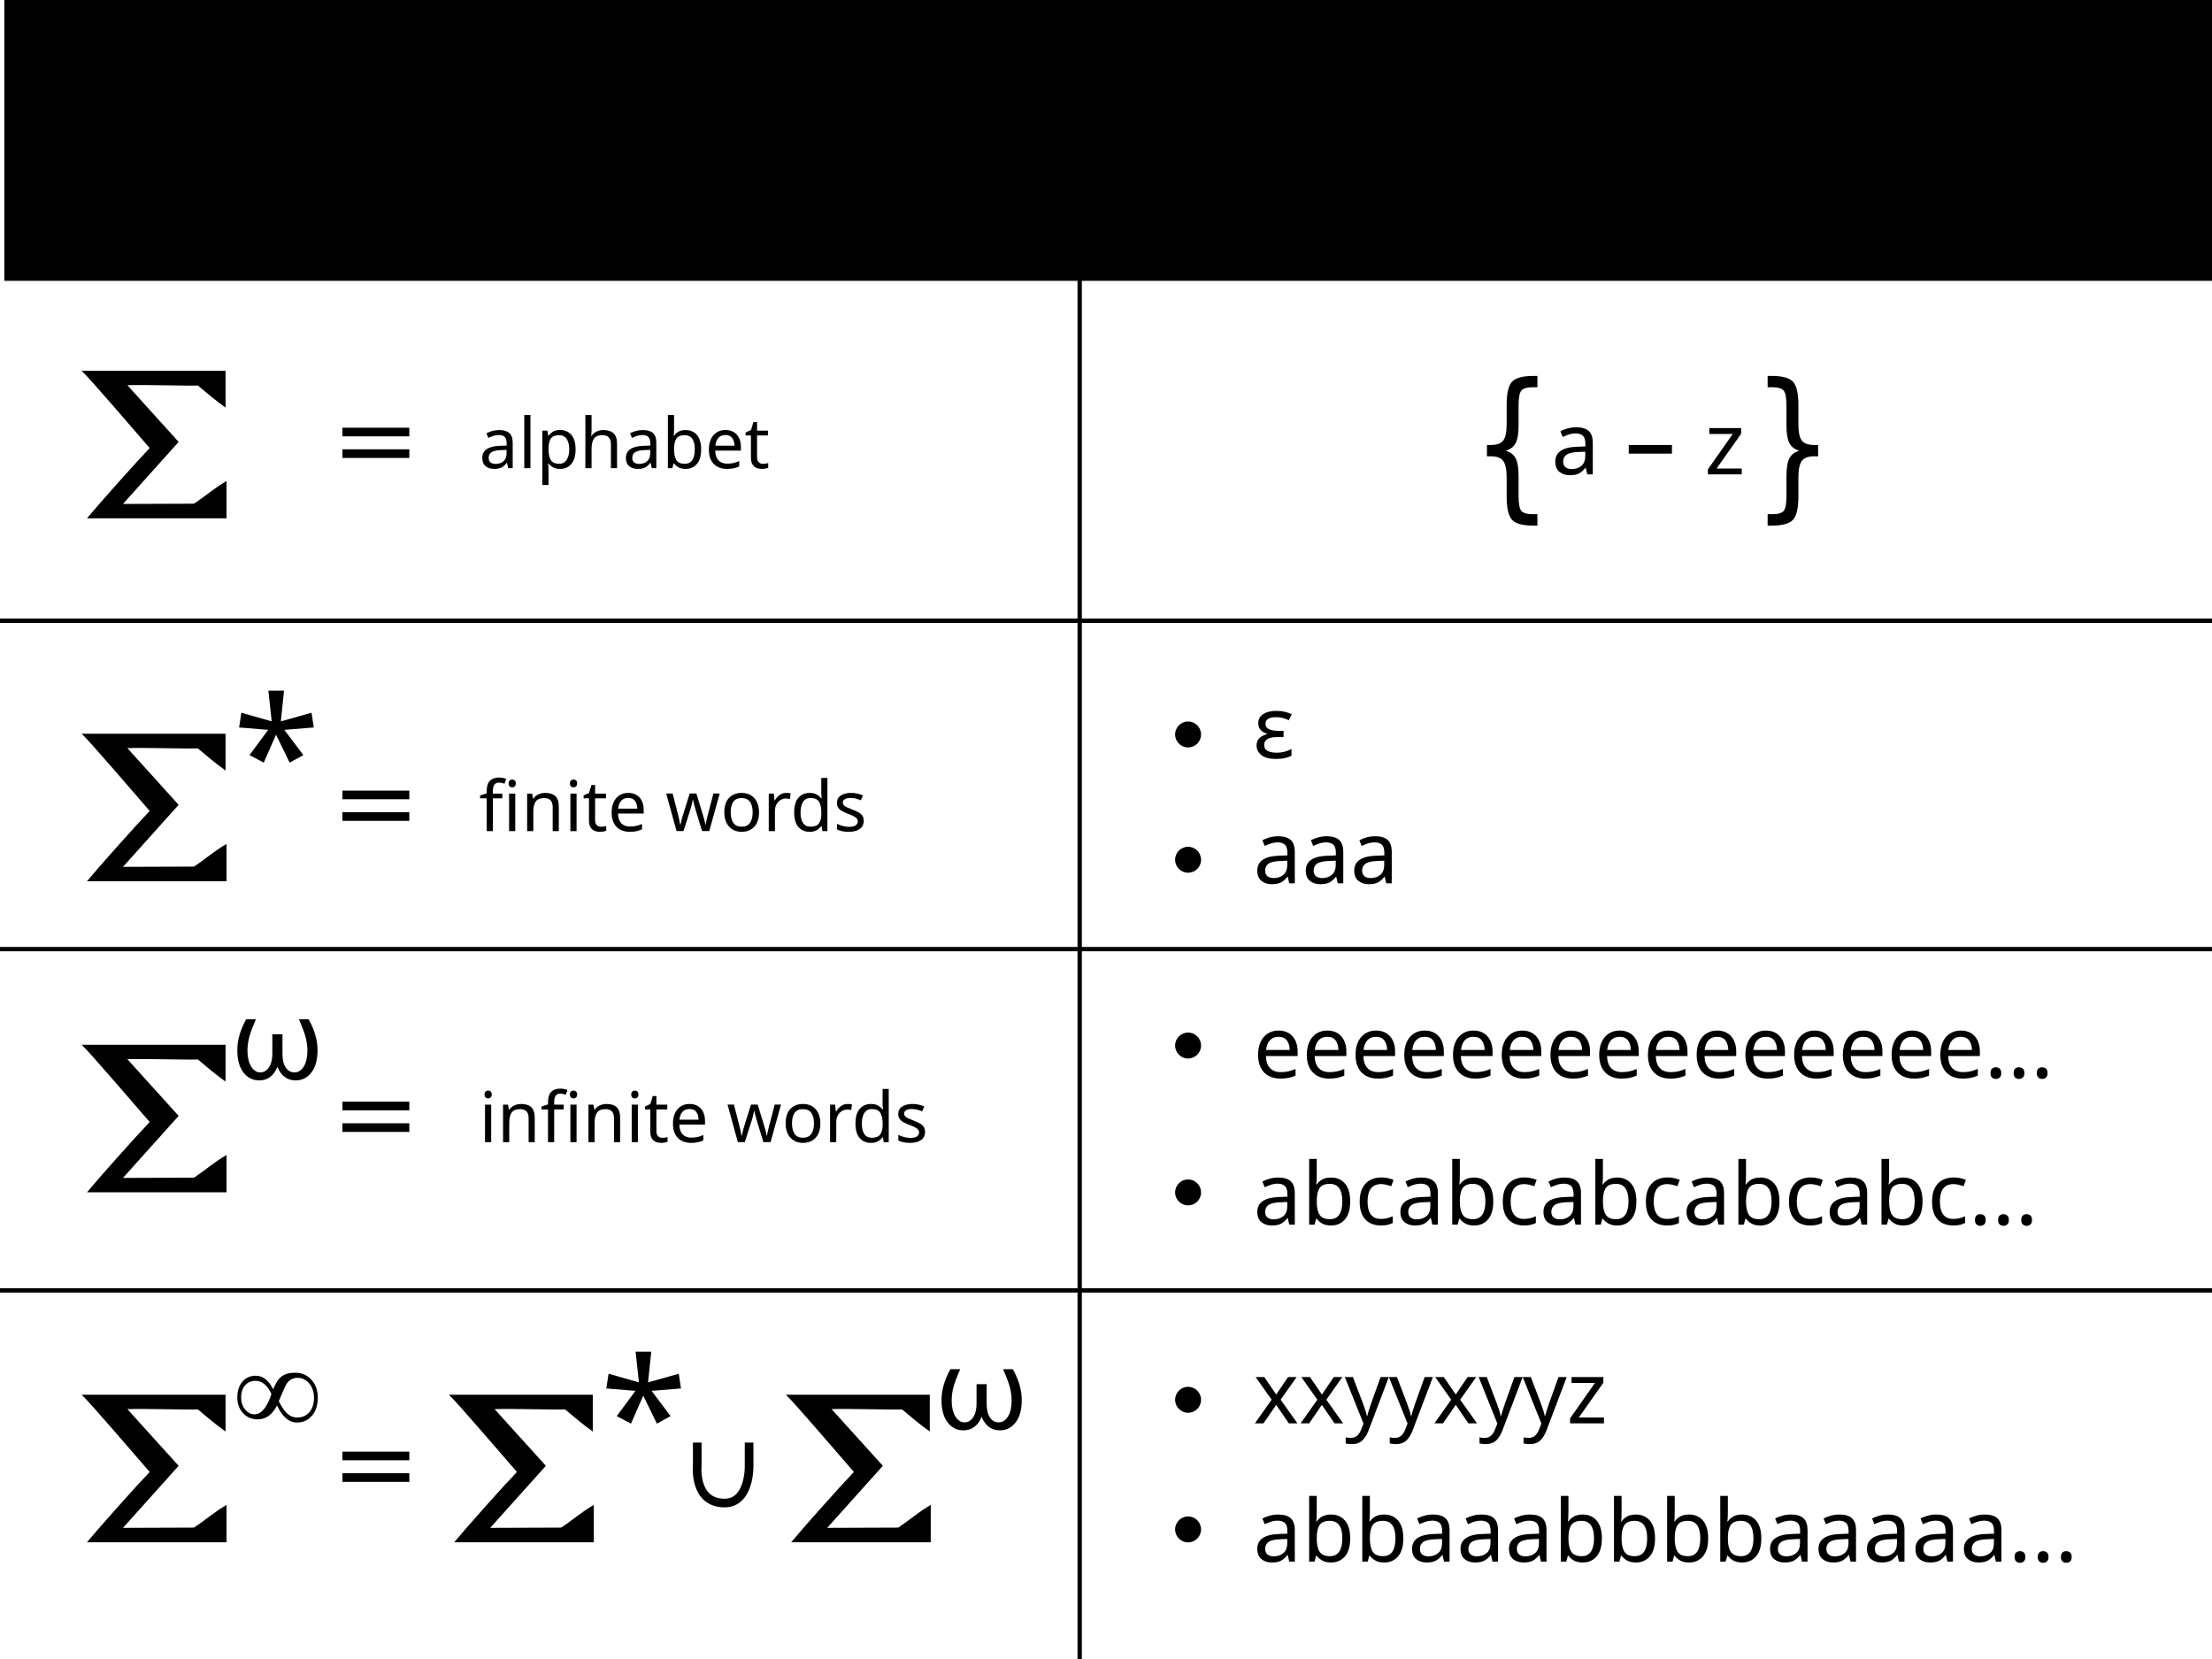
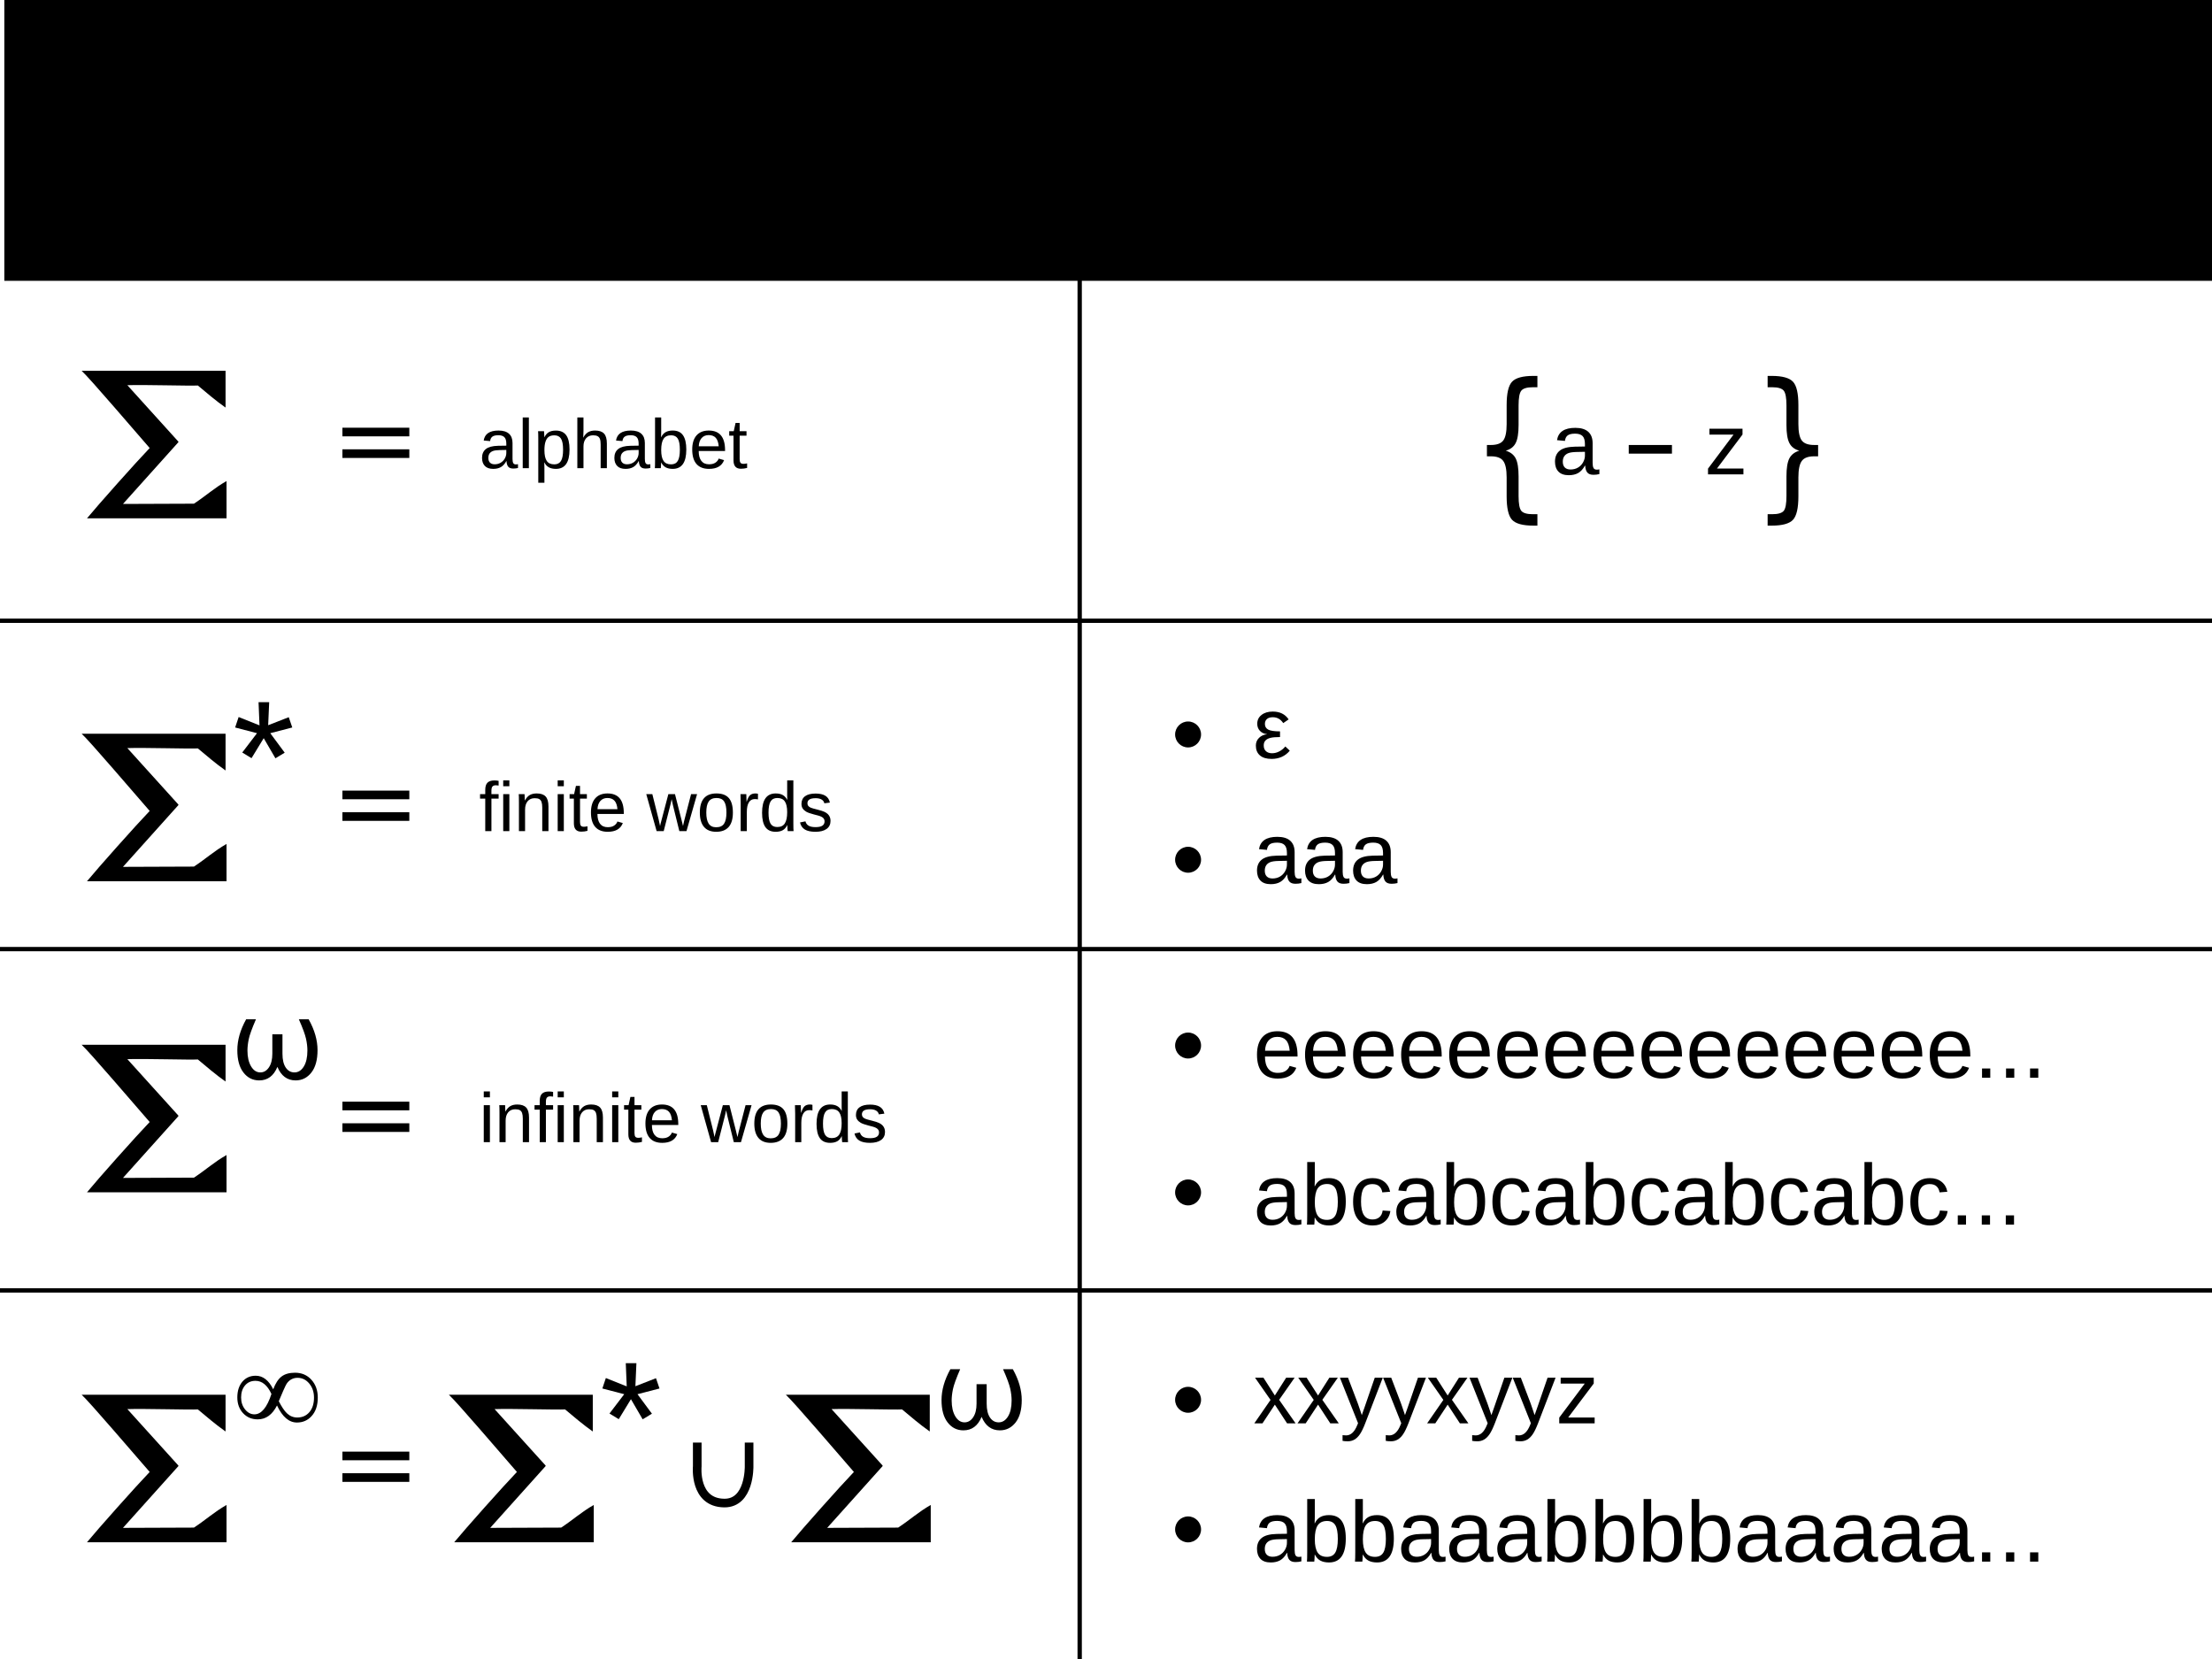
<svg xmlns="http://www.w3.org/2000/svg" height="768" width="1024" id="svg2" version="1.1">
  <defs id="defs26765">
    <marker orient="auto" refY="0.0" refX="0.0" id="Arrow1Mend" style="overflow:visible;">
      <path id="path4343" d="M 0.0,0.0 L 5.0,-5.0 L -12.5,0.0 L 5.0,5.0 L 0.0,0.0 z " style="fill-rule:evenodd;stroke:#000000;stroke-width:1.0pt;marker-start:none;" transform="scale(0.4) rotate(180) translate(10,0)" />
    </marker>
    <marker orient="auto" refY="0.0" refX="0.0" id="Arrow1Lend" style="overflow:visible;">
      <path id="path4337" d="M 0.0,0.0 L 5.0,-5.0 L -12.5,0.0 L 5.0,5.0 L 0.0,0.0 z " style="fill-rule:evenodd;stroke:#000000;stroke-width:1.0pt;marker-start:none;" transform="scale(0.8) rotate(180) translate(12.5,0)" />
    </marker>
  </defs>
  <rect y="-3.0517578e-05" x="2" width="1022" style="fill:#000000;fill-opacity:1;stroke:none;display:inline" id="rect3686" height="130" />
  <path style="font-size:12px;fill:#000000;fill-opacity:1;stroke:none" id="path608" d="m 37.796,171.662 c 3.661,3.306 25.129,28.48 31.498,35.747 -6.369,6.633 -24.134,26.589 -29.022,32.542 l 64.596,0 0,-17.257 c -5.729,3.261 -9.527,6.821 -15.08,10.475 l -32.861,0.126 25.659,-28.598 0,-0.247 -23.633,-26.132 c 7.402,-0.281 29.152,0.379 32.636,0.139 3.569,2.98 8.592,7.303 12.829,10.215 l 0,-17.011 -66.622,0 z" />
-   <text xml:space="preserve" style="font-size:32.4px;font-style:normal;font-variant:normal;font-weight:normal;font-stretch:normal;text-align:start;line-height:125%;letter-spacing:0px;word-spacing:0px;writing-mode:lr-tb;text-anchor:start;fill:#000000;fill-opacity:1;stroke:none;font-family:Sans;-inkscape-font-specification:Sans" x="221.776" y="216.745" id="text3376">
+   <text xml:space="preserve" style="font-size:32.4px;font-style:normal;font-variant:normal;font-weight:normal;font-stretch:normal;text-align:start;line-height:125%;letter-spacing:0px;word-spacing:0px;writing-mode:lr-tb;text-anchor:start;fill:#000000;fill-opacity:1;stroke:none;font-family:Arial;-inkscape-font-specification:Arial" x="221.776" y="216.745" id="text3376">
    <tspan x="221.776" y="216.745" id="tspan3415">alphabet</tspan>
  </text>
-   <text xml:space="preserve" style="font-size:40px;font-style:normal;font-weight:normal;line-height:125%;letter-spacing:0px;word-spacing:0px;fill:#000000;fill-opacity:1;stroke:none;font-family:Sans" x="420.053" y="385.694" id="text4285">
+   <text xml:space="preserve" style="font-size:40px;font-style:normal;font-weight:normal;line-height:125%;letter-spacing:0px;word-spacing:0px;fill:#000000;fill-opacity:1;stroke:none;font-family:Arial" x="420.053" y="385.694" id="text4285">
    <tspan x="420.053" y="385.694" id="tspan4289" />
  </text>
  <path d="m 37.796,339.662 c 3.661,3.306 25.129,28.48 31.498,35.747 -6.369,6.633 -24.134,26.589 -29.022,32.542 l 64.596,0 0,-17.257 c -5.729,3.261 -9.527,6.821 -15.08,10.475 l -32.861,0.126 25.659,-28.598 0,-0.247 -23.633,-26.132 c 7.402,-0.281 29.152,0.379 32.636,0.139 3.569,2.98 8.592,7.303 12.829,10.215 l 0,-17.011 -66.622,0 z" id="path11128" style="font-size:12px;fill:#000000;fill-opacity:1;stroke:none" />
  <path style="font-size:12px;fill:#000000;fill-opacity:1;stroke:none" id="path11130" d="m 37.796,645.662 c 3.661,3.306 25.129,28.48 31.498,35.747 -6.369,6.633 -24.134,26.589 -29.022,32.542 l 64.596,0 0,-17.257 c -5.729,3.261 -9.527,6.821 -15.08,10.475 l -32.861,0.126 25.659,-28.598 0,-0.247 -23.633,-26.132 c 7.402,-0.281 29.152,0.379 32.636,0.139 3.569,2.98 8.592,7.303 12.829,10.215 l 0,-17.011 -66.622,0 z" />
  <path d="m 37.796,483.662 c 3.661,3.306 25.129,28.48 31.498,35.747 -6.369,6.633 -24.134,26.589 -29.022,32.542 l 64.596,0 0,-17.257 c -5.729,3.261 -9.527,6.821 -15.08,10.475 l -32.861,0.126 25.659,-28.598 0,-0.247 -23.633,-26.132 c 7.402,-0.281 29.152,0.379 32.636,0.139 3.569,2.98 8.592,7.303 12.829,10.215 l 0,-17.011 -66.622,0 z" id="path11132" style="font-size:12px;fill:#000000;fill-opacity:1;stroke:none" />
  <g id="g4297" transform="translate(31.7241,12.526)">
    <path id="path3445" d="m 126.79,187.474 30.972,0" style="fill:none;stroke:#000000;stroke-width:4;stroke-linecap:butt;stroke-linejoin:miter;stroke-miterlimit:4;stroke-opacity:1;stroke-dasharray:none" />
    <path style="fill:none;stroke:#000000;stroke-width:4;stroke-linecap:butt;stroke-linejoin:miter;stroke-miterlimit:4;stroke-opacity:1;stroke-dasharray:none" d="m 126.79,197.474 30.972,0" id="path3447" />
  </g>
-   <text xml:space="preserve" style="font-size:74px;font-style:normal;font-variant:normal;font-weight:normal;font-stretch:normal;text-align:start;line-height:125%;letter-spacing:0px;word-spacing:0px;writing-mode:lr-tb;text-anchor:start;fill:#000000;fill-opacity:1;stroke:none;font-family:Sans;-inkscape-font-specification:Sans" x="107.659" y="375.976" id="text3427">
+   <text xml:space="preserve" style="font-size:74px;font-style:normal;font-variant:normal;font-weight:normal;font-stretch:normal;text-align:start;line-height:125%;letter-spacing:0px;word-spacing:0px;writing-mode:lr-tb;text-anchor:start;fill:#000000;fill-opacity:1;stroke:none;font-family:Arial;-inkscape-font-specification:Arial" x="107.659" y="375.976" id="text3427">
    <tspan id="tspan3429" x="107.659" y="375.976">*</tspan>
  </text>
-   <text id="text11452" y="447.976" x="107.659" style="font-size:74px;font-style:normal;font-variant:normal;font-weight:normal;font-stretch:normal;text-align:start;line-height:125%;letter-spacing:0px;word-spacing:0px;writing-mode:lr-tb;text-anchor:start;fill:#000000;fill-opacity:1;stroke:none;font-family:Sans;-inkscape-font-specification:Sans" xml:space="preserve">
+   <text id="text11452" y="447.976" x="107.659" style="font-size:74px;font-style:normal;font-variant:normal;font-weight:normal;font-stretch:normal;text-align:start;line-height:125%;letter-spacing:0px;word-spacing:0px;writing-mode:lr-tb;text-anchor:start;fill:#000000;fill-opacity:1;stroke:none;font-family:Arial;-inkscape-font-specification:Arial" xml:space="preserve">
    <tspan y="447.976" x="107.659" id="tspan11454" />
  </text>
  <g style="font-size:12px;font-style:normal;font-weight:normal;fill:#000000;fill-opacity:1;stroke:#000000;stroke-width:1;stroke-linecap:square;stroke-linejoin:miter;stroke-miterlimit:10;stroke-opacity:1;stroke-dasharray:none;stroke-dashoffset:0;font-family:Dialog" id="g11552" transform="matrix(0.2541866,0,0,0.2541866,108.3976,567.6997)">
    <g id="g11542">
      <g id="g11544">
        <path id="path11546" d="m 152.297,311.906 q 0,21.938 -11.812,34.313 -10.406,11.109 -26.156,11.109 -21.656,0 -36.281,-31.078 -12.797,25.312 -35.156,25.312 -16.172,0 -26.648,-11.25 -10.477,-11.25 -10.477,-28.688 0,-18.141 9.562,-29.109 9.281,-10.406 23.906,-10.406 19.688,0 31.922,24.75 6.047,-16.312 15.117,-23.273 9.07,-6.961 24.539,-6.961 18.281,0 29.883,12.797 11.602,12.797 11.602,32.484 z m -6.891,0 q 0,-15.187 -8.648,-25.594 -8.648,-10.406 -21.305,-10.406 -11.391,0 -18.703,9.141 -2.531,3.234 -7.453,14.625 -7.172,17.156 -8.016,18.844 8.016,15.609 15.047,22.219 8.016,7.453 18.562,7.453 13.781,0 22.148,-9.773 8.367,-9.774 8.367,-26.508 z m -77.484,-6.609 q -11.109,-23.906 -29.109,-23.906 -11.953,0 -19.055,8.438 -7.102,8.438 -7.102,21.797 0,12.938 7.242,21.867 7.242,8.93 16.945,8.93 18.984,0 31.078,-37.125 z" style="stroke:none" />
      </g>
    </g>
  </g>
  <g style="font-size:12px;font-style:normal;font-weight:normal;fill:#000000;fill-opacity:1;stroke:#000000;stroke-width:1;stroke-linecap:square;stroke-linejoin:miter;stroke-miterlimit:10;stroke-opacity:1;stroke-dasharray:none;stroke-dashoffset:0;font-family:Dialog" id="g11628" transform="matrix(0.185302,0,0,0.185302,107.9869,427.9947)">
    <g id="g11618">
      <g id="g11620">
        <path id="path11622" d="m 188.297,236.672 q 22.219,39.656 22.219,77.203 0,36.281 -15.398,55.898 -15.398,19.617 -39.305,19.617 -31.5,0 -45.562,-33.75 -13.922,33.75 -45.422,33.75 -24.188,0 -39.445,-19.758 Q 10.125,349.875 10.125,313.875 q 0,-37.547 22.078,-77.203 l 24.469,0 q -14.906,34.453 -18.07,49.992 -3.164,15.539 -3.164,28.055 0,24.328 9,39.516 9,15.188 23.203,15.188 12.938,0 21.445,-12.586 8.508,-12.586 8.508,-34.102 l 0,-48.656 25.312,0 0,48.656 q 0,22.359 8.156,34.523 8.156,12.164 21.797,12.164 14.203,0 23.273,-14.625 9.07,-14.625 9.07,-40.078 0,-13.781 -3.516,-29.672 -3.516,-15.891 -17.859,-48.375 l 24.469,0 z" style="stroke:none" />
      </g>
    </g>
  </g>
-   <text id="text11633" y="384.745" x="221.776" style="font-size:32.4px;font-style:normal;font-variant:normal;font-weight:normal;font-stretch:normal;text-align:start;line-height:125%;letter-spacing:0px;word-spacing:0px;writing-mode:lr-tb;text-anchor:start;fill:#000000;fill-opacity:1;stroke:none;font-family:Sans;-inkscape-font-specification:Sans" xml:space="preserve">
+   <text id="text11633" y="384.745" x="221.776" style="font-size:32.4px;font-style:normal;font-variant:normal;font-weight:normal;font-stretch:normal;text-align:start;line-height:125%;letter-spacing:0px;word-spacing:0px;writing-mode:lr-tb;text-anchor:start;fill:#000000;fill-opacity:1;stroke:none;font-family:Arial;-inkscape-font-specification:Arial" xml:space="preserve">
    <tspan id="tspan11635" y="384.745" x="221.776">finite words</tspan>
  </text>
  <g transform="translate(31.7241,180.526)" id="g11637">
    <path style="fill:none;stroke:#000000;stroke-width:4;stroke-linecap:butt;stroke-linejoin:miter;stroke-miterlimit:4;stroke-opacity:1;stroke-dasharray:none" d="m 126.79,187.474 30.972,0" id="path11639" />
    <path id="path11641" d="m 126.79,197.474 30.972,0" style="fill:none;stroke:#000000;stroke-width:4;stroke-linecap:butt;stroke-linejoin:miter;stroke-miterlimit:4;stroke-opacity:1;stroke-dasharray:none" />
  </g>
-   <text xml:space="preserve" style="font-size:32.4px;font-style:normal;font-variant:normal;font-weight:normal;font-stretch:normal;text-align:start;line-height:125%;letter-spacing:0px;word-spacing:0px;writing-mode:lr-tb;text-anchor:start;fill:#000000;fill-opacity:1;stroke:none;font-family:Sans;-inkscape-font-specification:Sans" x="221.776" y="528.745" id="text11657">
+   <text xml:space="preserve" style="font-size:32.4px;font-style:normal;font-variant:normal;font-weight:normal;font-stretch:normal;text-align:start;line-height:125%;letter-spacing:0px;word-spacing:0px;writing-mode:lr-tb;text-anchor:start;fill:#000000;fill-opacity:1;stroke:none;font-family:Arial;-inkscape-font-specification:Arial" x="221.776" y="528.745" id="text11657">
    <tspan x="221.776" y="528.745" id="tspan11659">infinite words</tspan>
  </text>
  <g id="g11661" transform="translate(31.7241,324.526)">
    <path id="path11663" d="m 126.79,187.474 30.972,0" style="fill:none;stroke:#000000;stroke-width:4;stroke-linecap:butt;stroke-linejoin:miter;stroke-miterlimit:4;stroke-opacity:1;stroke-dasharray:none" />
    <path style="fill:none;stroke:#000000;stroke-width:4;stroke-linecap:butt;stroke-linejoin:miter;stroke-miterlimit:4;stroke-opacity:1;stroke-dasharray:none" d="m 126.79,197.474 30.972,0" id="path11665" />
  </g>
  <g transform="translate(31.7241,486.526)" id="g11671">
    <path style="fill:none;stroke:#000000;stroke-width:4;stroke-linecap:butt;stroke-linejoin:miter;stroke-miterlimit:4;stroke-opacity:1;stroke-dasharray:none" d="m 126.79,187.474 30.972,0" id="path11673" />
    <path id="path11675" d="m 126.79,197.474 30.972,0" style="fill:none;stroke:#000000;stroke-width:4;stroke-linecap:butt;stroke-linejoin:miter;stroke-miterlimit:4;stroke-opacity:1;stroke-dasharray:none" />
  </g>
  <path style="font-size:12px;fill:#000000;fill-opacity:1;stroke:none" id="path11677" d="m 207.796,645.662 c 3.661,3.306 25.129,28.48 31.498,35.747 -6.369,6.633 -24.134,26.589 -29.022,32.542 l 64.596,0 0,-17.257 c -5.729,3.261 -9.527,6.821 -15.08,10.475 l -32.861,0.126 25.659,-28.598 0,-0.247 -23.633,-26.132 c 7.402,-0.281 29.152,0.379 32.636,0.139 3.569,2.98 8.592,7.303 12.829,10.215 l 0,-17.011 -66.622,0 z" />
-   <text id="text11679" y="681.976" x="277.659" style="font-size:74px;font-style:normal;font-variant:normal;font-weight:normal;font-stretch:normal;text-align:start;line-height:125%;letter-spacing:0px;word-spacing:0px;writing-mode:lr-tb;text-anchor:start;fill:#000000;fill-opacity:1;stroke:none;font-family:Sans;-inkscape-font-specification:Sans" xml:space="preserve">
+   <text id="text11679" y="681.976" x="277.659" style="font-size:74px;font-style:normal;font-variant:normal;font-weight:normal;font-stretch:normal;text-align:start;line-height:125%;letter-spacing:0px;word-spacing:0px;writing-mode:lr-tb;text-anchor:start;fill:#000000;fill-opacity:1;stroke:none;font-family:Arial;-inkscape-font-specification:Arial" xml:space="preserve">
    <tspan y="681.976" x="277.659" id="tspan11681">*</tspan>
  </text>
  <path style="font-size:12px;fill:#000000;fill-opacity:1;stroke:none" id="path11683" d="m 363.796,645.662 c 3.661,3.306 25.129,28.48 31.498,35.747 -6.369,6.633 -24.134,26.589 -29.022,32.542 l 64.596,0 0,-17.257 c -5.729,3.261 -9.527,6.821 -15.08,10.475 l -32.861,0.126 25.659,-28.598 0,-0.247 -23.633,-26.132 c 7.402,-0.281 29.152,0.379 32.636,0.139 3.569,2.98 8.592,7.303 12.829,10.215 l 0,-17.011 -66.622,0 z" />
  <g transform="matrix(0.185302,0,0,0.185302,433.9869,589.9947)" id="g11685" style="font-size:12px;font-style:normal;font-weight:normal;fill:#000000;fill-opacity:1;stroke:#000000;stroke-width:1;stroke-linecap:square;stroke-linejoin:miter;stroke-miterlimit:10;stroke-opacity:1;stroke-dasharray:none;stroke-dashoffset:0;font-family:Dialog">
    <g id="g11687">
      <g id="g11689">
        <path style="stroke:none" d="m 188.297,236.672 q 22.219,39.656 22.219,77.203 0,36.281 -15.398,55.898 -15.398,19.617 -39.305,19.617 -31.5,0 -45.562,-33.75 -13.922,33.75 -45.422,33.75 -24.188,0 -39.445,-19.758 Q 10.125,349.875 10.125,313.875 q 0,-37.547 22.078,-77.203 l 24.469,0 q -14.906,34.453 -18.07,49.992 -3.164,15.539 -3.164,28.055 0,24.328 9,39.516 9,15.188 23.203,15.188 12.938,0 21.445,-12.586 8.508,-12.586 8.508,-34.102 l 0,-48.656 25.312,0 0,48.656 q 0,22.359 8.156,34.523 8.156,12.164 21.797,12.164 14.203,0 23.273,-14.625 9.07,-14.625 9.07,-40.078 0,-13.781 -3.516,-29.672 -3.516,-15.891 -17.859,-48.375 l 24.469,0 z" id="path11691" />
      </g>
    </g>
  </g>
  <path style="fill:none;stroke:#000000;stroke-width:4;stroke-linecap:butt;stroke-linejoin:miter;stroke-miterlimit:4;stroke-opacity:1;stroke-dasharray:none" d="m 322.778,667.808 0,11 c 0,0 -1.641,16.856 12.5,17 11.879,0.121 11.5,-17 11.5,-17 l 0,-11" id="path11693" />
  <path id="path3401" d="m 1026.589,287.368 -1027.998,0" style="fill:none;stroke:#000000;stroke-width:2;stroke-linecap:butt;stroke-linejoin:miter;stroke-miterlimit:4;stroke-opacity:1;stroke-dasharray:none" />
  <path style="fill:none;stroke:#000000;stroke-width:2;stroke-linecap:butt;stroke-linejoin:miter;stroke-miterlimit:4;stroke-opacity:1;stroke-dasharray:none" d="m 1026.589,439.368 -1027.998,0" id="path15299" />
  <path id="path15301" d="m 1026.589,597.368 -1027.998,0" style="fill:none;stroke:#000000;stroke-width:2;stroke-linecap:butt;stroke-linejoin:miter;stroke-miterlimit:4;stroke-opacity:1;stroke-dasharray:none" />
  <path style="fill:none;stroke:#000000;stroke-width:2;stroke-linecap:butt;stroke-linejoin:miter;stroke-miterlimit:4;stroke-opacity:1;stroke-dasharray:none" d="m 499.817,127.386 2.3e-4,643.485" id="path3372" />
  <g id="g15573" transform="translate(25.99574,0)">
    <path class="punch_line_bottom_set punch_line_non_focus" style="font-size:12px;font-weight:normal;fill:#000000;fill-opacity:1;stroke:none;marker-end:none;font-family:Bitstream Vera Sans Mono" id="path627" d="m 685.716,238.047 0,5.28 -1.891,0 c -4.904,0 -8.194,-0.905 -9.868,-2.714 -1.654,-1.809 -2.482,-5.415 -2.482,-10.818 l 0,-8.764 c 0,-3.691 -0.532,-6.246 -1.595,-7.664 -1.044,-1.418 -2.945,-2.127 -5.702,-2.127 l -1.832,0 0,-5.244 1.832,0 c 2.777,0 4.688,-0.697 5.732,-2.09 1.044,-1.393 1.566,-3.924 1.566,-7.591 l 0,-8.801 c 0,-5.403 0.827,-8.996 2.482,-10.781 1.674,-1.809 4.963,-2.714 9.868,-2.714 l 1.891,0 0,5.244 -2.068,0 c -2.757,0 -4.56,0.538 -5.407,1.613 -0.827,1.051 -1.241,3.313 -1.241,6.784 l 0,9.094 c 0,3.838 -0.453,6.625 -1.359,8.361 -0.886,1.736 -2.413,2.909 -4.579,3.52 2.186,0.66 3.723,1.858 4.609,3.594 0.886,1.736 1.329,4.51 1.329,8.324 l 0,9.094 c 0,3.496 0.414,5.769 1.241,6.821 0.847,1.051 2.649,1.577 5.407,1.577 l 2.068,0 z" />
    <path class="punch_line_bottom_set punch_line_non_focus" style="font-size:12px;font-weight:normal;fill:#000000;fill-opacity:1;stroke:none;marker-end:none;font-family:Bitstream Vera Sans Mono" id="path626" d="m 792.293,238.047 0,5.28 1.891,0 c 4.904,0 8.194,-0.905 9.868,-2.714 1.654,-1.809 2.482,-5.415 2.482,-10.818 l 0,-8.764 c 0,-3.691 0.532,-6.246 1.595,-7.664 1.044,-1.418 2.945,-2.127 5.702,-2.127 l 1.832,0 0,-5.244 -1.832,0 c -2.777,0 -4.688,-0.697 -5.732,-2.09 -1.044,-1.393 -1.566,-3.924 -1.566,-7.591 l 0,-8.801 c 0,-5.403 -0.827,-8.996 -2.482,-10.781 -1.674,-1.809 -4.963,-2.714 -9.868,-2.714 l -1.891,0 0,5.244 2.068,0 c 2.757,0 4.56,0.538 5.407,1.613 0.827,1.051 1.241,3.313 1.241,6.784 l 0,9.094 c 0,3.838 0.453,6.625 1.359,8.361 0.886,1.736 2.413,2.909 4.579,3.52 -2.186,0.66 -3.723,1.858 -4.609,3.594 -0.886,1.736 -1.329,4.51 -1.329,8.324 l 0,9.094 c 0,3.496 -0.414,5.769 -1.241,6.821 -0.847,1.051 -2.649,1.577 -5.407,1.577 l -2.068,0 z" />
-     <text id="text4281" y="219.592" x="692.152" style="font-size:40px;font-style:normal;font-weight:normal;line-height:125%;letter-spacing:0px;word-spacing:0px;fill:#000000;fill-opacity:1;stroke:none;font-family:Sans" xml:space="preserve">
+     <text id="text4281" y="219.592" x="692.152" style="font-size:40px;font-style:normal;font-weight:normal;line-height:125%;letter-spacing:0px;word-spacing:0px;fill:#000000;fill-opacity:1;stroke:none;font-family:Arial" xml:space="preserve">
      <tspan id="tspan5883" y="219.592" x="692.152">a</tspan>
    </text>
-     <text xml:space="preserve" style="font-size:40px;font-style:normal;font-weight:normal;line-height:125%;letter-spacing:0px;word-spacing:0px;fill:#000000;fill-opacity:1;stroke:none;font-family:Sans" x="763.069" y="219.612" id="text5887">
+     <text xml:space="preserve" style="font-size:40px;font-style:normal;font-weight:normal;line-height:125%;letter-spacing:0px;word-spacing:0px;fill:#000000;fill-opacity:1;stroke:none;font-family:Arial" x="763.069" y="219.612" id="text5887">
      <tspan x="763.069" y="219.612" id="tspan5889">z</tspan>
    </text>
    <path id="path5891" d="m 728,208 20,0" style="fill:none;stroke:#000000;stroke-width:4;stroke-linecap:butt;stroke-linejoin:miter;stroke-miterlimit:4;stroke-opacity:1;stroke-dasharray:none" />
  </g>
  <path style="fill:#000000;fill-opacity:1;stroke:none;stroke-width:2;marker-end:none" id="path5915" d="m 470,373 a 10,15 0 1 1 -20,0 10,15 0 1 1 20,0 z" transform="matrix(0.6005077,0,0,0.4003385,273.7665,190.6788)" />
-   <text xml:space="preserve" style="font-size:40px;font-style:normal;font-weight:normal;line-height:125%;letter-spacing:0px;word-spacing:0px;fill:#000000;fill-opacity:1;stroke:none;font-family:Sans" x="580" y="350.933" id="text6285">
+   <text xml:space="preserve" style="font-size:40px;font-style:normal;font-weight:normal;line-height:125%;letter-spacing:0px;word-spacing:0px;fill:#000000;fill-opacity:1;stroke:none;font-family:Arial" x="580" y="350.933" id="text6285">
    <tspan id="tspan6287" x="580" y="350.933">ε</tspan>
  </text>
-   <text xml:space="preserve" style="font-size:40px;font-style:normal;font-weight:normal;line-height:125%;letter-spacing:0px;word-spacing:0px;fill:#000000;fill-opacity:1;stroke:none;font-family:Sans" x="580.195" y="658.923" id="text6303">
+   <text xml:space="preserve" style="font-size:40px;font-style:normal;font-weight:normal;line-height:125%;letter-spacing:0px;word-spacing:0px;fill:#000000;fill-opacity:1;stroke:none;font-family:Arial" x="580.195" y="658.923" id="text6303">
    <tspan id="tspan6305" x="580.195" y="658.923">xxyyxyyz</tspan>
  </text>
-   <text xml:space="preserve" style="font-size:40px;font-style:normal;font-weight:normal;line-height:125%;letter-spacing:0px;word-spacing:0px;fill:#000000;fill-opacity:1;stroke:none;font-family:Sans" x="580.195" y="498.917" id="text6307">
+   <text xml:space="preserve" style="font-size:40px;font-style:normal;font-weight:normal;line-height:125%;letter-spacing:0px;word-spacing:0px;fill:#000000;fill-opacity:1;stroke:none;font-family:Arial" x="580.195" y="498.917" id="text6307">
    <tspan id="tspan6309" x="580.195" y="498.917">eeeeeeeeeeeeeee...</tspan>
  </text>
  <path transform="matrix(0.6005077,0,0,0.4003385,273.7665,498.6788)" d="m 470,373 a 10,15 0 1 1 -20,0 10,15 0 1 1 20,0 z" id="path6311" style="fill:#000000;fill-opacity:1;stroke:none;stroke-width:2;marker-end:none" />
  <path style="fill:#000000;fill-opacity:1;stroke:none;stroke-width:2;marker-end:none" id="path6313" d="m 470,373 a 10,15 0 1 1 -20,0 10,15 0 1 1 20,0 z" transform="matrix(0.6005077,0,0,0.4003385,273.7665,334.6788)" />
  <path transform="matrix(0.6005077,0,0,0.4003385,273.7665,402.6788)" d="m 470,373 a 10,15 0 1 1 -20,0 10,15 0 1 1 20,0 z" id="path6333" style="fill:#000000;fill-opacity:1;stroke:none;stroke-width:2;marker-end:none" />
-   <text id="text15555" y="566.917" x="580.195" style="font-size:40px;font-style:normal;font-weight:normal;line-height:125%;letter-spacing:0px;word-spacing:0px;fill:#000000;fill-opacity:1;stroke:none;font-family:Sans" xml:space="preserve">
+   <text id="text15555" y="566.917" x="580.195" style="font-size:40px;font-style:normal;font-weight:normal;line-height:125%;letter-spacing:0px;word-spacing:0px;fill:#000000;fill-opacity:1;stroke:none;font-family:Arial" xml:space="preserve">
    <tspan y="566.917" x="580.195" id="tspan15557">abcabcabcabcabc...</tspan>
  </text>
  <path style="fill:#000000;fill-opacity:1;stroke:none;stroke-width:2;marker-end:none" id="path15559" d="m 470,373 a 10,15 0 1 1 -20,0 10,15 0 1 1 20,0 z" transform="matrix(0.6005077,0,0,0.4003385,273.7665,558.6788)" />
-   <text xml:space="preserve" style="font-size:40px;font-style:normal;font-weight:normal;line-height:125%;letter-spacing:0px;word-spacing:0px;fill:#000000;fill-opacity:1;stroke:none;font-family:Sans" x="580.195" y="722.917" id="text15561">
+   <text xml:space="preserve" style="font-size:40px;font-style:normal;font-weight:normal;line-height:125%;letter-spacing:0px;word-spacing:0px;fill:#000000;fill-opacity:1;stroke:none;font-family:Arial" x="580.195" y="722.917" id="text15561">
    <tspan id="tspan15563" x="580.195" y="722.917">abbaaabbbbaaaaa...</tspan>
  </text>
-   <text id="text15565" y="408.923" x="580.195" style="font-size:40px;font-style:normal;font-weight:normal;line-height:125%;letter-spacing:0px;word-spacing:0px;fill:#000000;fill-opacity:1;stroke:none;font-family:Sans" xml:space="preserve">
+   <text id="text15565" y="408.923" x="580.195" style="font-size:40px;font-style:normal;font-weight:normal;line-height:125%;letter-spacing:0px;word-spacing:0px;fill:#000000;fill-opacity:1;stroke:none;font-family:Arial" xml:space="preserve">
    <tspan y="408.923" x="580.195" id="tspan15567">aaa</tspan>
  </text>
  <path style="fill:#000000;fill-opacity:1;stroke:none;stroke-width:2;marker-end:none" id="path15569" d="m 470,373 a 10,15 0 1 1 -20,0 10,15 0 1 1 20,0 z" transform="matrix(0.6005077,0,0,0.4003385,273.7665,248.6788)" />
</svg>
